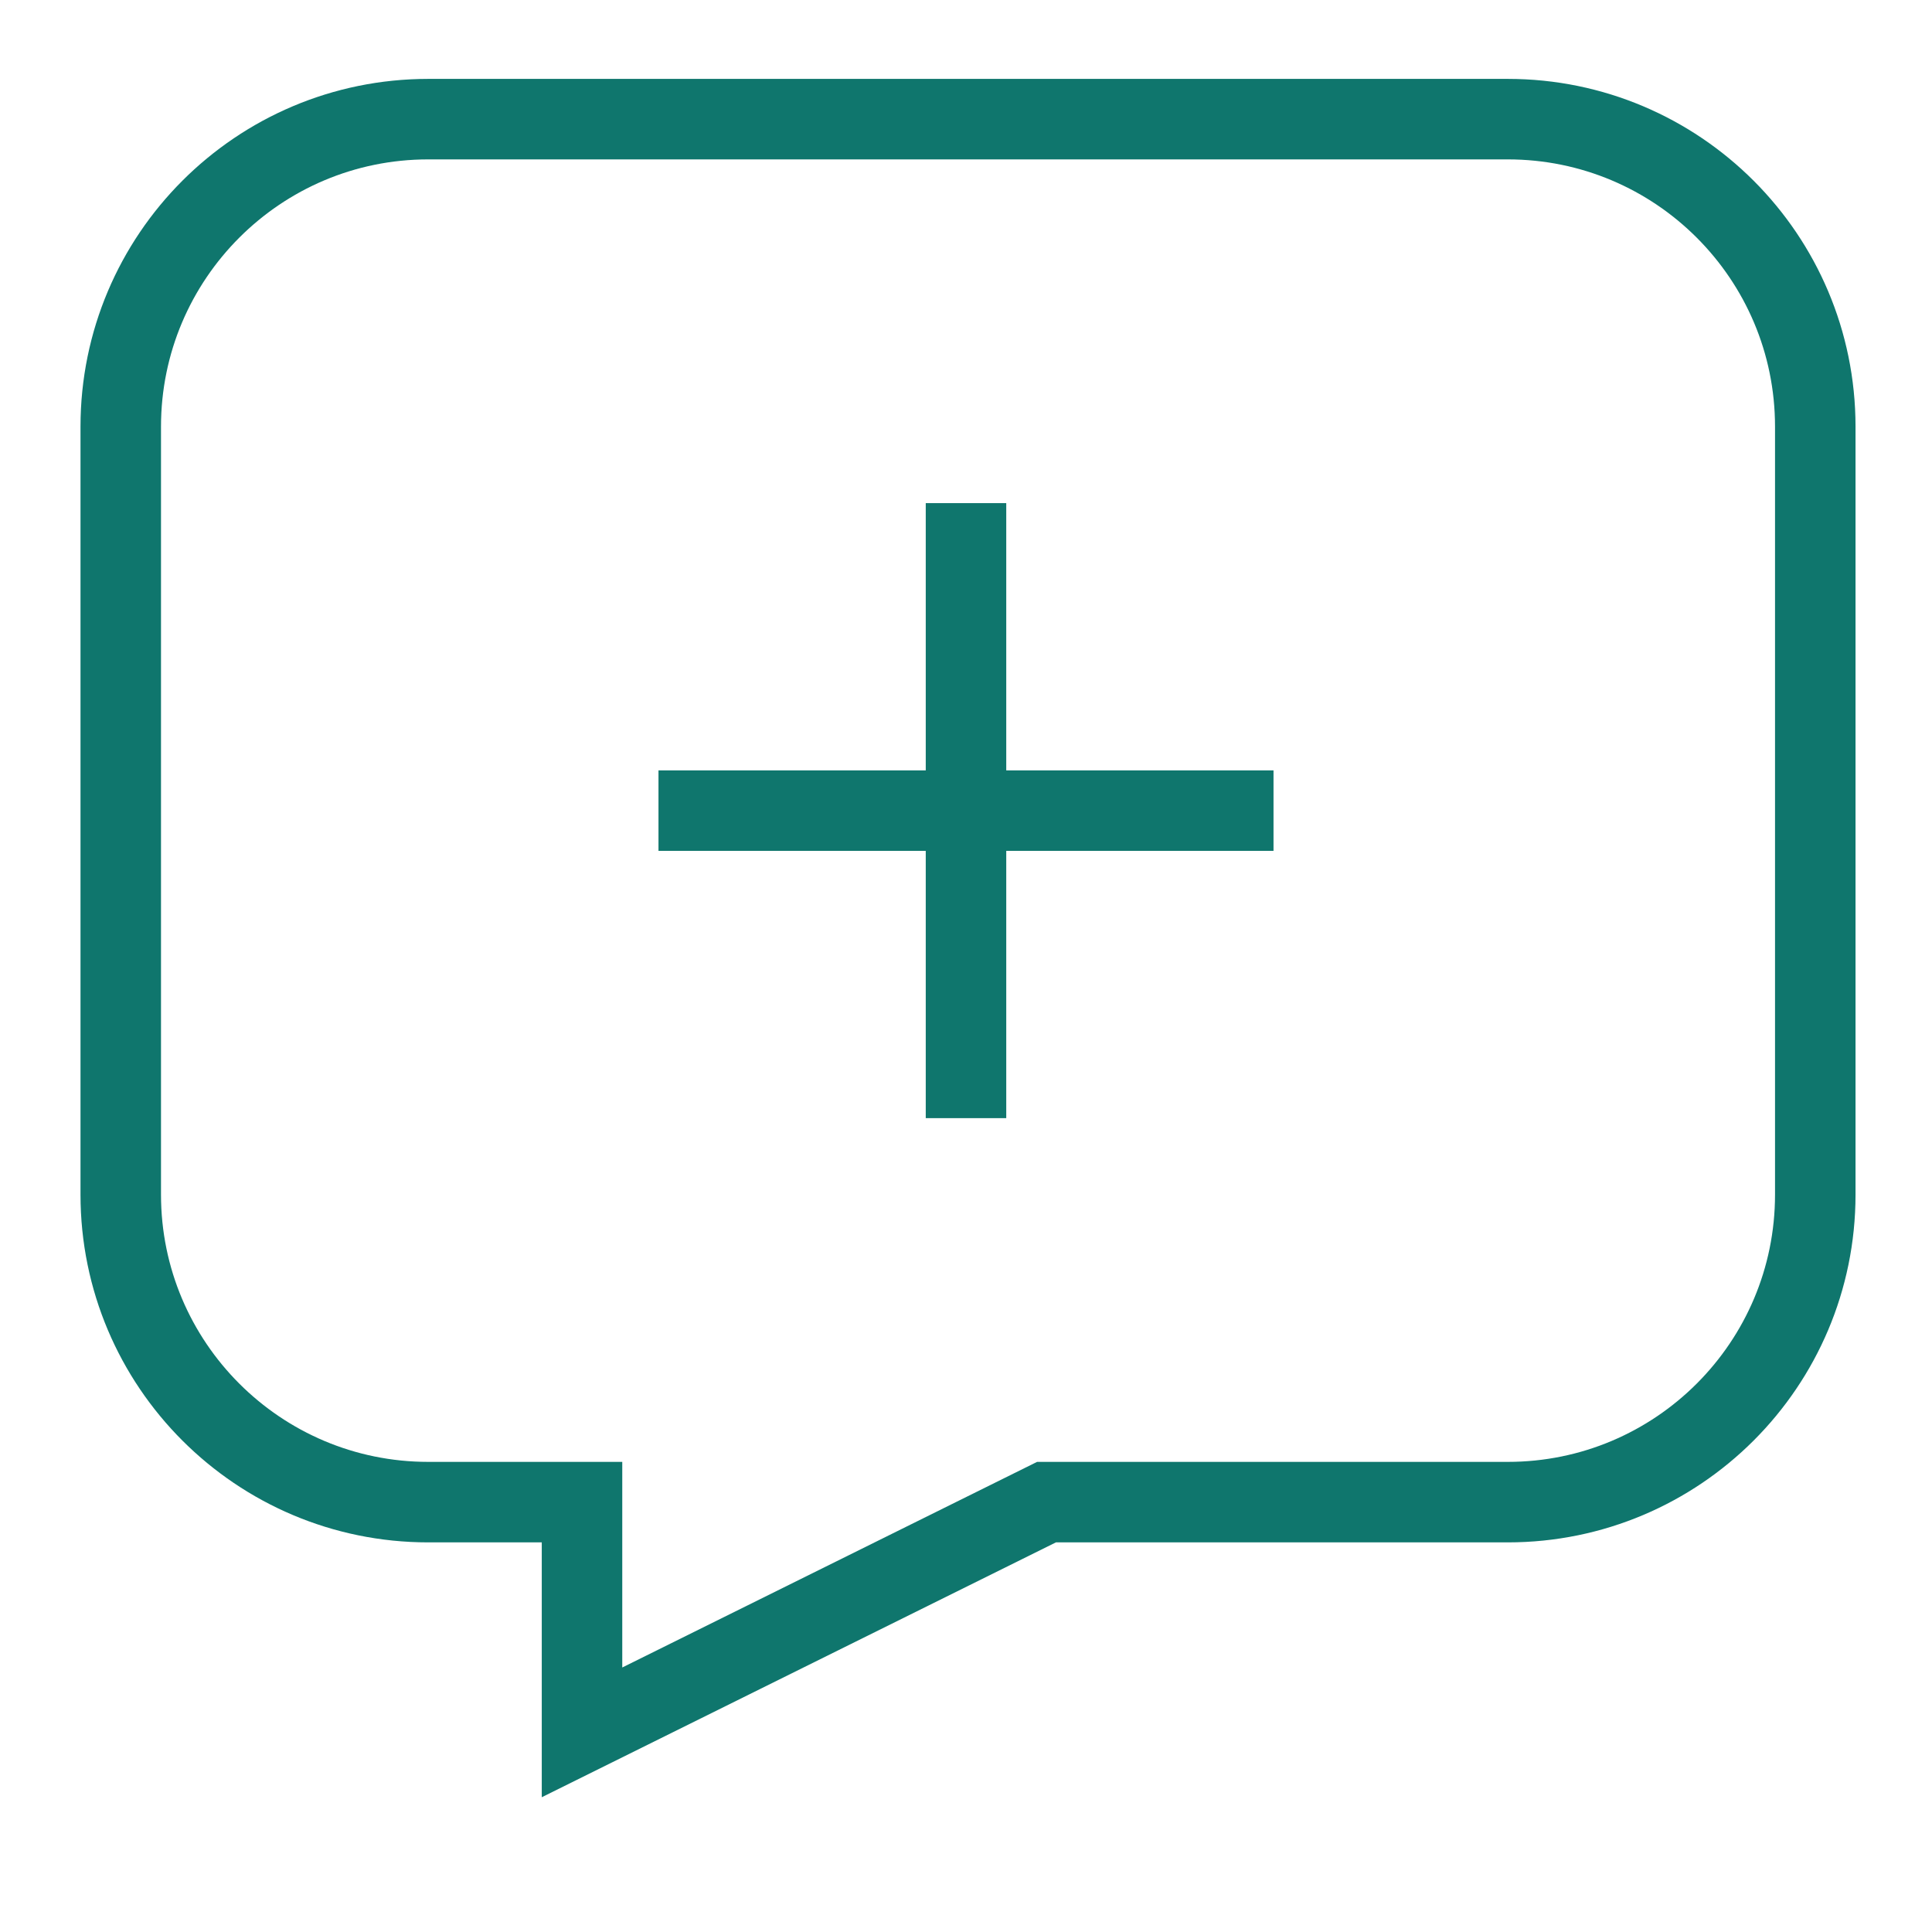
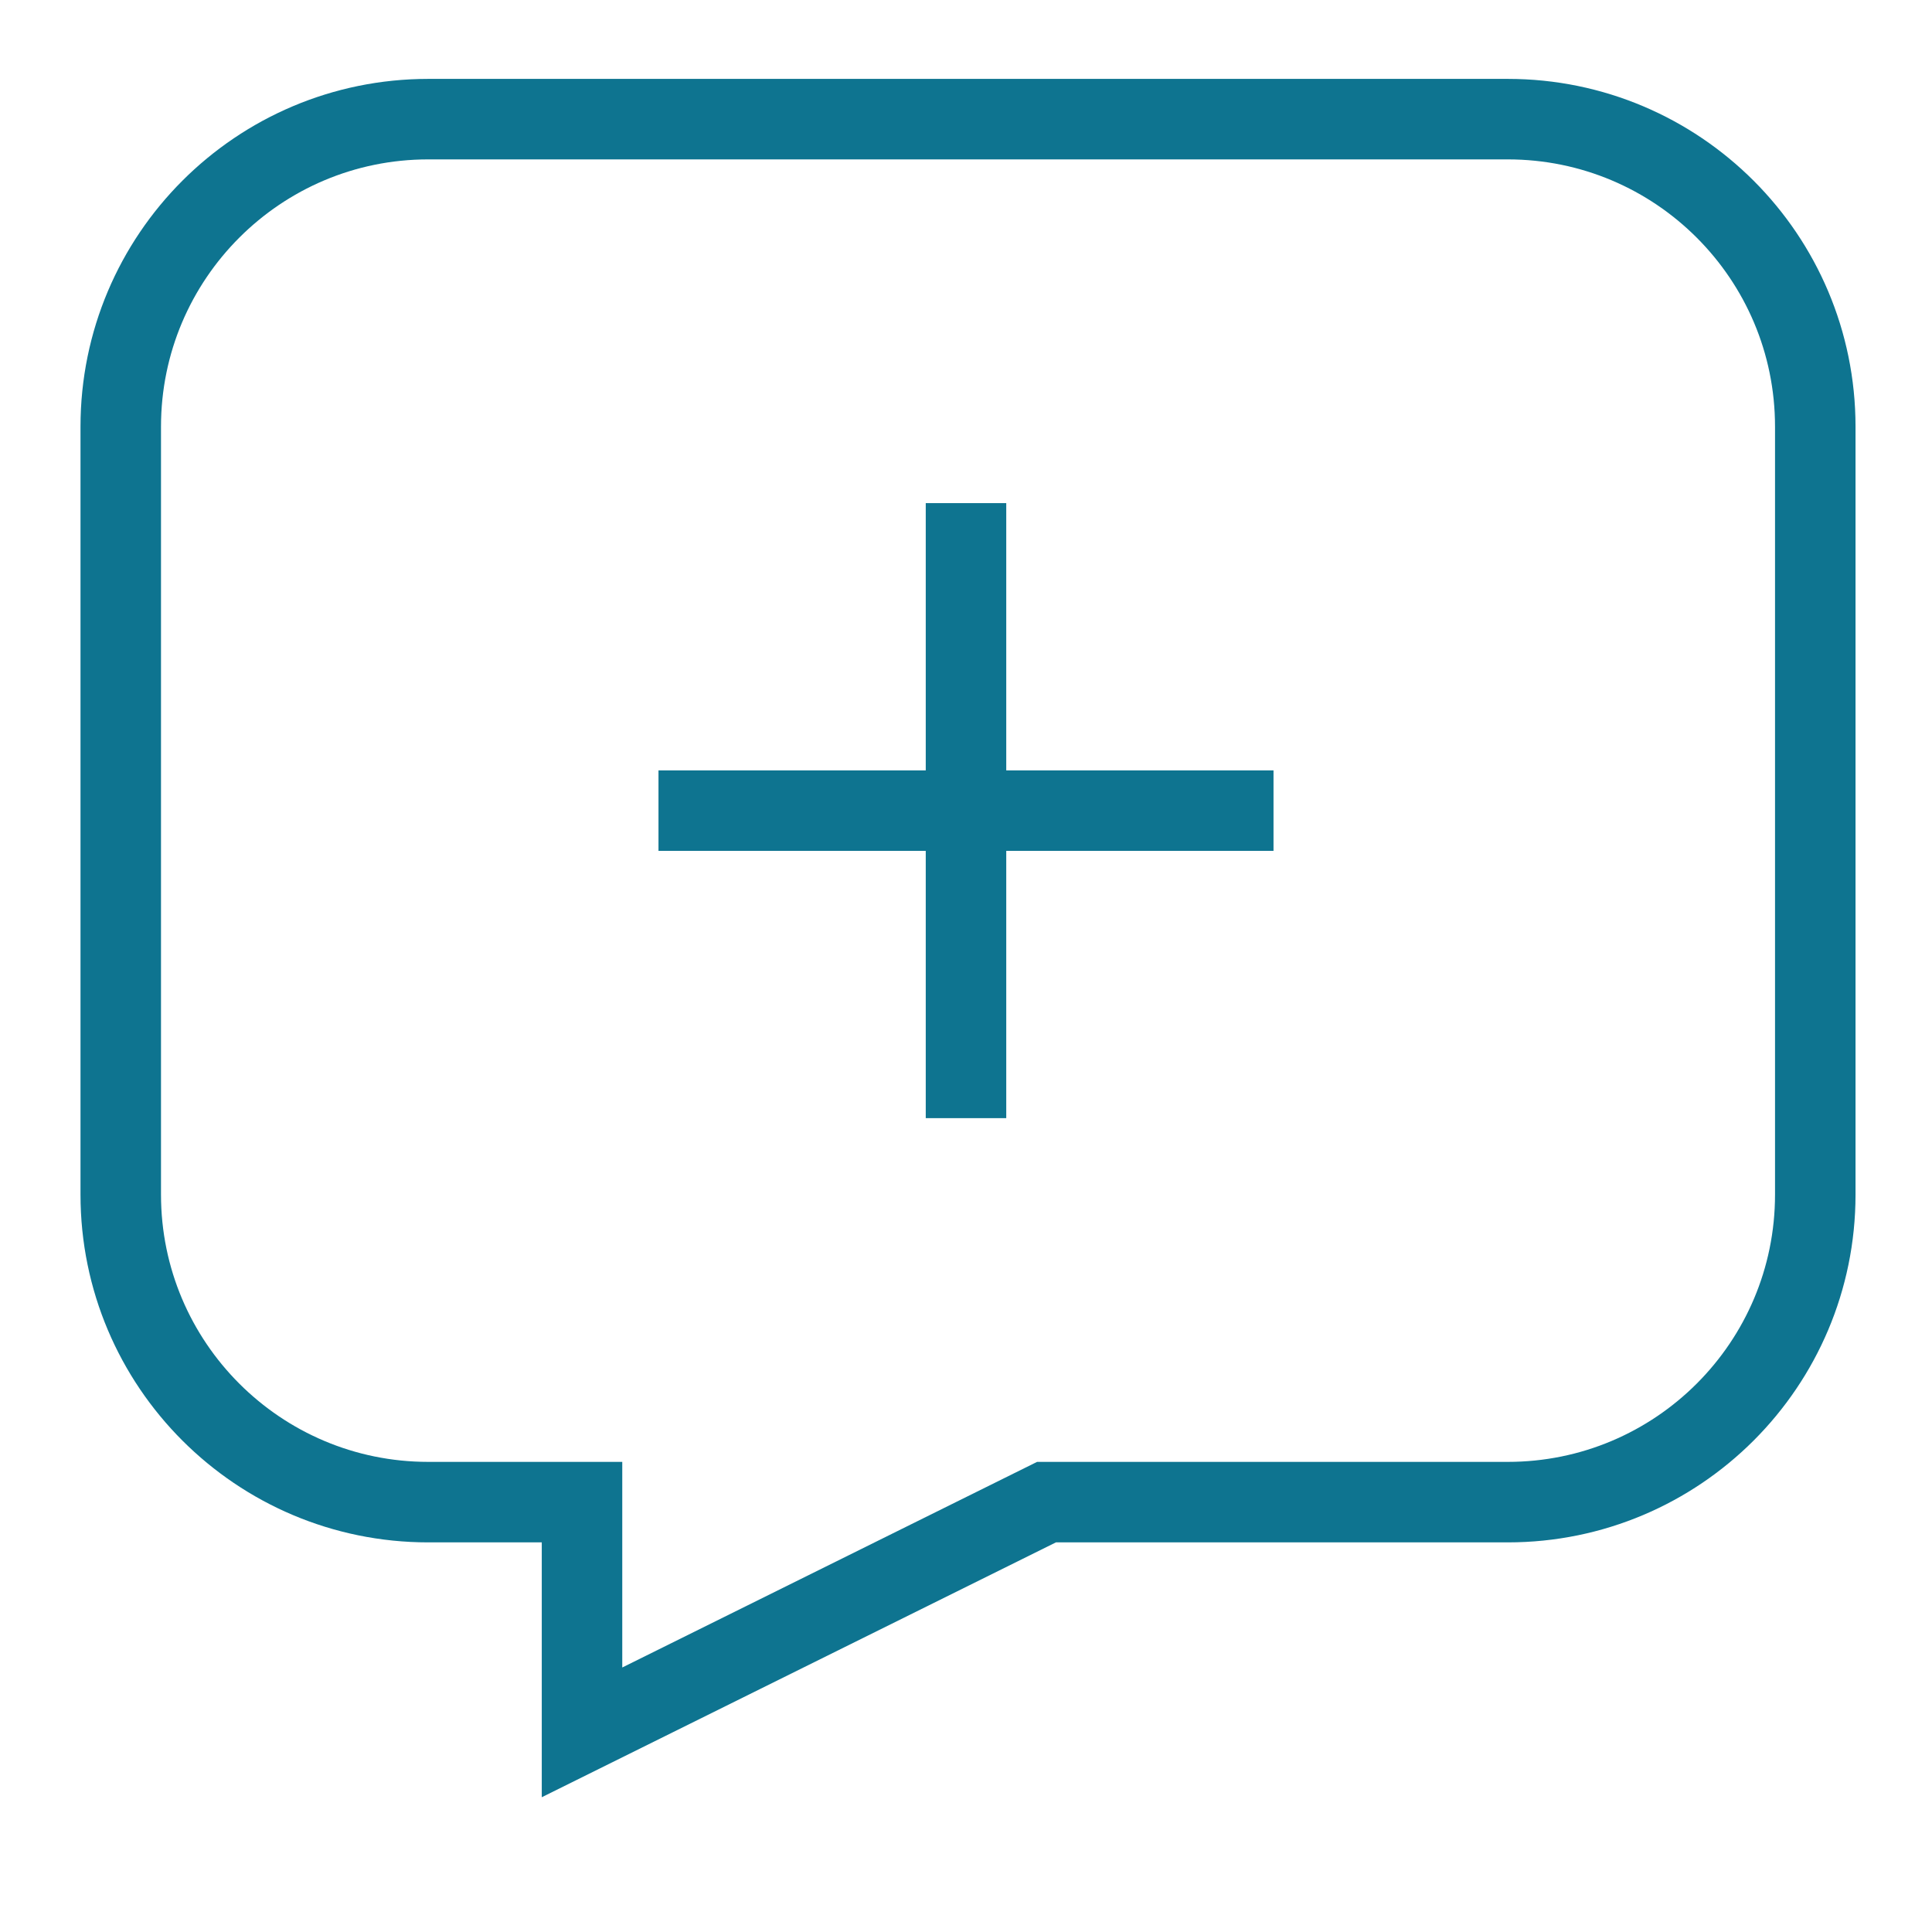
<svg xmlns="http://www.w3.org/2000/svg" viewBox="0 0 24 24" id="Layer_1" data-name="Layer 1">
  <defs>
-     <style>.cls-1{fill:none;stroke:#0f766d;stroke-width:1;}</style>
+     <style>.cls-1{fill:none;stroke:#0e7490;stroke-width:1;}</style>
  </defs>
  <line class="cls-1" x1="8.18" y1="10.07" x2="15.82" y2="10.07" />
  <line class="cls-1" x1="12" y1="6.25" x2="12" y2="13.89" />
  <path class="cls-1" d="M1.5,5.3v9.54a3.82,3.82,0,0,0,3.82,3.82H7.23v2.86L13,18.66h5.73a3.82,3.82,0,0,0,3.82-3.82V5.3a3.82,3.82,0,0,0-3.82-3.82H5.32A3.82,3.82,0,0,0,1.5,5.3Z" />
</svg>
